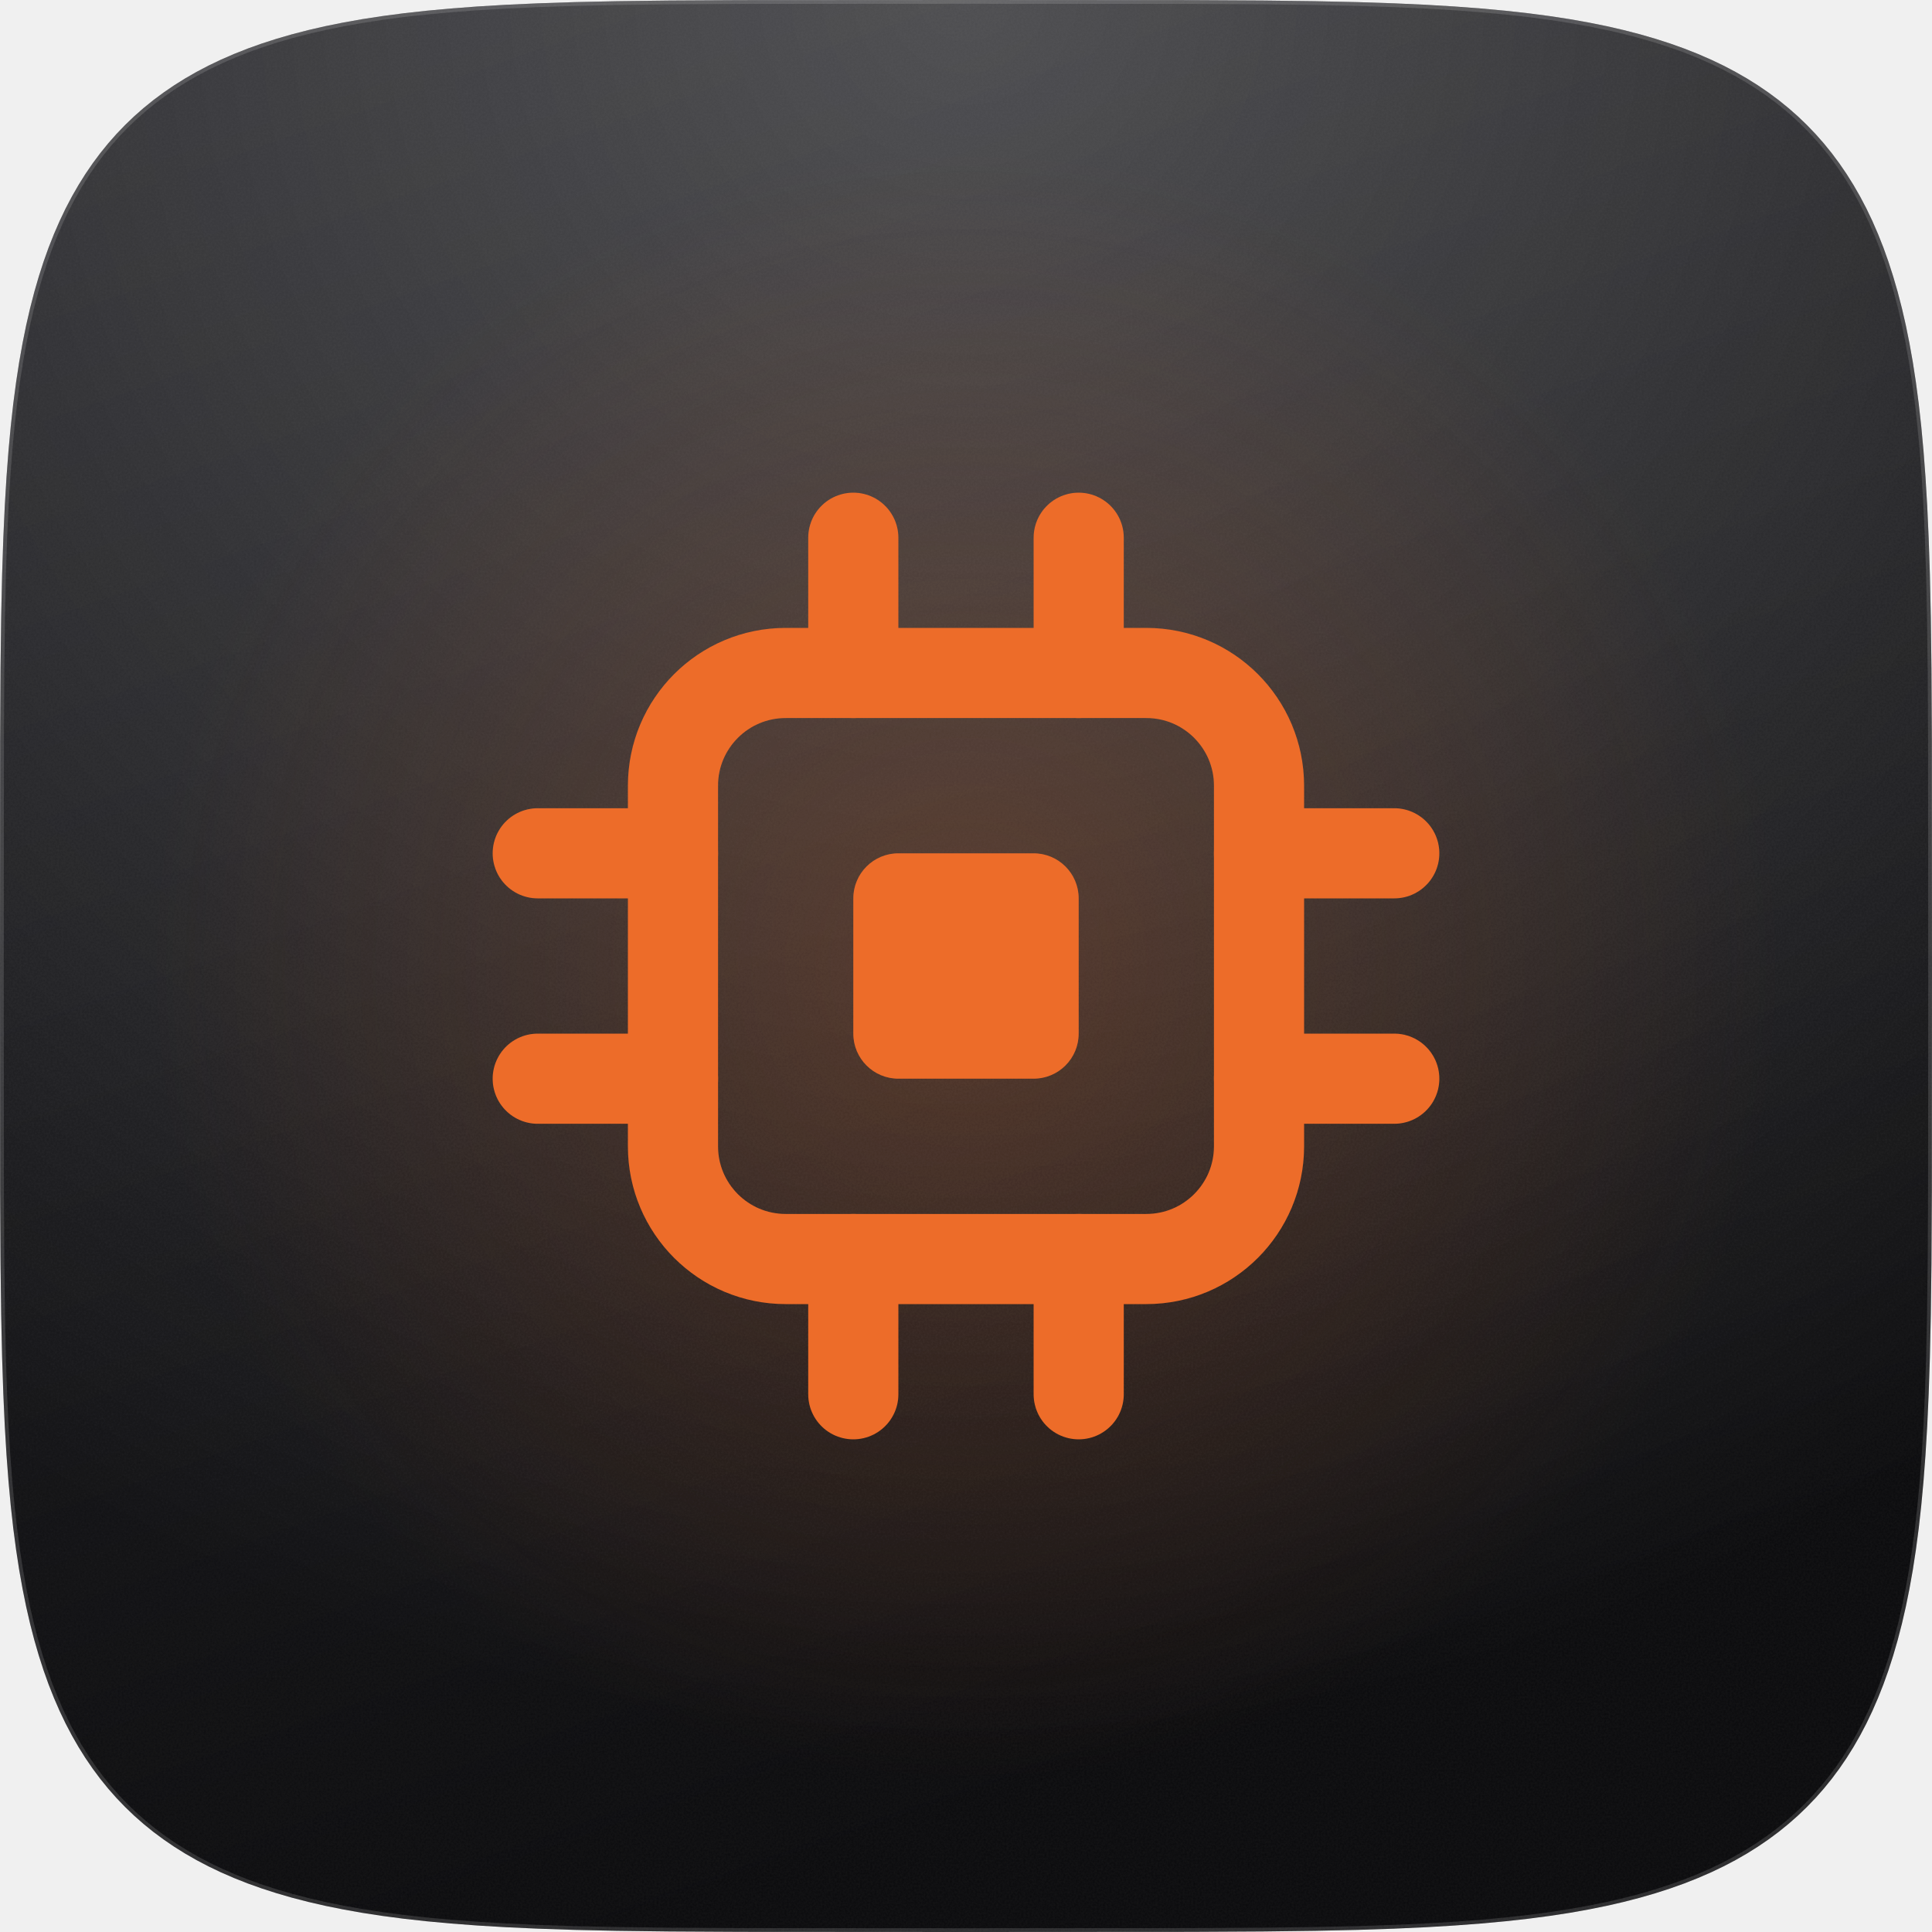
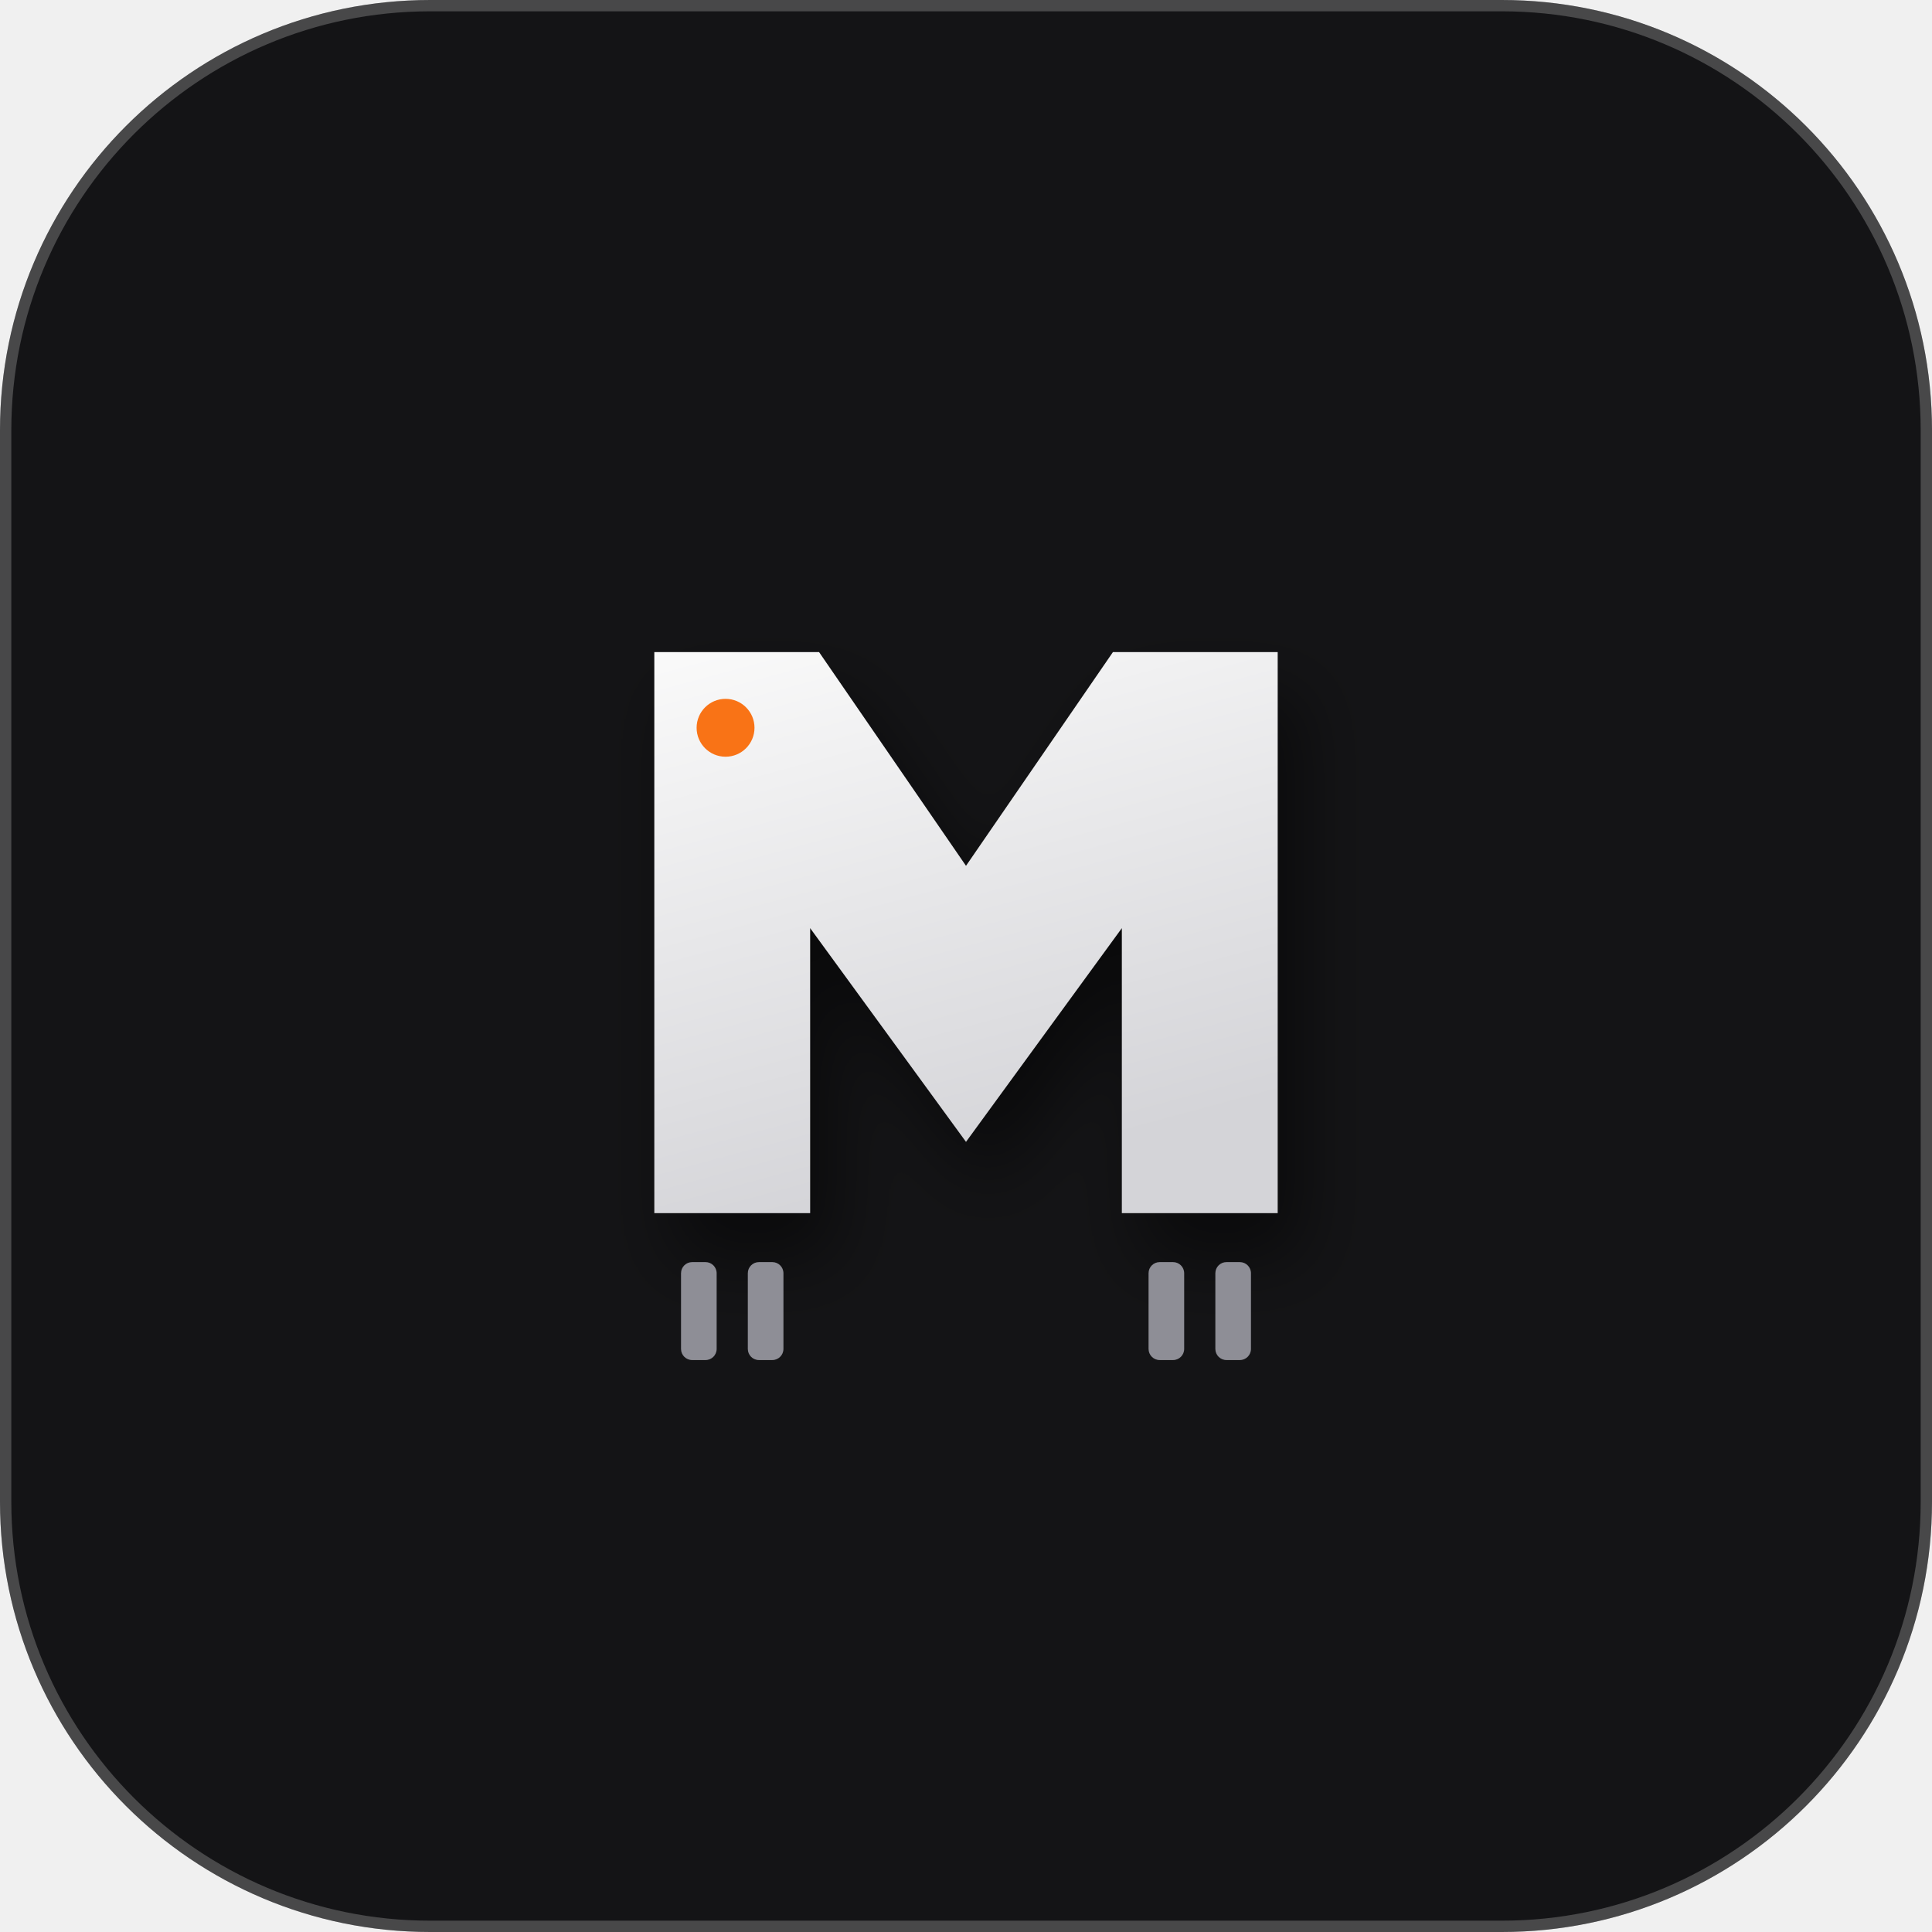
<svg xmlns="http://www.w3.org/2000/svg" width="1024" height="1024" viewBox="0 0 1024 1024">
  <defs>
-     <linearGradient id="t2bg" x1="0" y1="0" x2="0.35" y2="1">
-       <stop offset="0" stop-color="#202024" />
-       <stop offset="1" stop-color="#0A0A0C" />
+     <linearGradient id="a63_fm" x1="0" y1="0" x2="0.3" y2="1">
+       <stop offset="0" stop-color="#FAFAFA" />
+       <stop offset="1" stop-color="#D4D4D8" />
    </linearGradient>
-     <radialGradient id="t2hi" cx="0.5" cy="0" r="0.9">
-       <stop offset="0" stop-color="#fff" stop-opacity="0.22" />
-       <stop offset="1" stop-color="#fff" stop-opacity="0" />
-     </radialGradient>
-     <radialGradient id="t2gl" cx="0.5" cy="0.5" r="0.5">
-       <stop offset="0" stop-color="#ED6C29" stop-opacity="0.22" />
-       <stop offset="1" stop-color="#ED6C29" stop-opacity="0" />
-     </radialGradient>
-     <clipPath id="t2c">
-       <path d="M1024.00 512.00L1023.93 631.24L1023.72 669.32L1023.37 696.98L1022.88 719.47L1022.24 738.75L1021.47 755.78L1020.55 771.13L1019.49 785.16L1018.29 798.12L1016.95 810.17L1015.46 821.46L1013.83 832.08L1012.04 842.12L1010.12 851.63L1008.04 860.66L1005.81 869.27L1003.43 877.48L1000.90 885.33L998.22 892.83L995.37 900.02L992.37 906.92L989.21 913.53L985.88 919.87L982.38 925.96L978.72 931.81L974.88 937.42L970.87 942.81L966.67 947.99L962.29 952.96L957.72 957.72L952.96 962.29L947.99 966.67L942.81 970.87L937.42 974.88L931.81 978.72L925.96 982.38L919.87 985.88L913.53 989.21L906.92 992.37L900.02 995.37L892.83 998.22L885.33 1000.90L877.48 1003.43L869.27 1005.81L860.66 1008.04L851.63 1010.12L842.12 1012.04L832.08 1013.83L821.46 1015.46L810.17 1016.95L798.12 1018.29L785.16 1019.49L771.13 1020.55L755.78 1021.47L738.75 1022.24L719.47 1022.88L696.98 1023.37L669.32 1023.72L631.24 1023.93L512.00 1024.00L392.76 1023.93L354.68 1023.72L327.02 1023.37L304.53 1022.88L285.25 1022.24L268.22 1021.47L252.87 1020.55L238.84 1019.49L225.88 1018.29L213.83 1016.95L202.54 1015.46L191.92 1013.83L181.88 1012.04L172.37 1010.12L163.34 1008.04L154.73 1005.81L146.52 1003.43L138.67 1000.90L131.17 998.22L123.98 995.37L117.08 992.37L110.47 989.21L104.13 985.88L98.04 982.38L92.19 978.72L86.58 974.88L81.19 970.87L76.01 966.67L71.04 962.29L66.28 957.72L61.71 952.96L57.33 947.99L53.13 942.81L49.12 937.42L45.28 931.81L41.62 925.96L38.12 919.87L34.79 913.53L31.63 906.92L28.63 900.02L25.78 892.83L23.10 885.33L20.57 877.48L18.19 869.27L15.96 860.66L13.88 851.63L11.96 842.12L10.17 832.08L8.54 821.46L7.05 810.17L5.71 798.12L4.51 785.16L3.45 771.13L2.53 755.78L1.76 738.75L1.12 719.47L0.63 696.98L0.28 669.32L0.07 631.24L0.00 512.00L0.07 392.76L0.28 354.68L0.63 327.02L1.12 304.53L1.76 285.25L2.53 268.22L3.45 252.87L4.51 238.84L5.71 225.88L7.05 213.83L8.54 202.54L10.17 191.92L11.96 181.88L13.88 172.37L15.96 163.34L18.19 154.73L20.57 146.52L23.10 138.67L25.78 131.17L28.63 123.98L31.63 117.08L34.79 110.47L38.12 104.13L41.62 98.04L45.28 92.19L49.12 86.58L53.13 81.19L57.33 76.01L61.71 71.04L66.28 66.28L71.04 61.71L76.01 57.33L81.19 53.13L86.58 49.12L92.19 45.28L98.04 41.62L104.13 38.12L110.47 34.79L117.08 31.63L123.98 28.63L131.17 25.78L138.67 23.10L146.52 20.57L154.73 18.19L163.34 15.96L172.37 13.88L181.88 11.96L191.92 10.17L202.54 8.54L213.83 7.05L225.88 5.71L238.84 4.51L252.87 3.45L268.22 2.53L285.25 1.76L304.53 1.12L327.02 0.63L354.68 0.28L392.76 0.07L512.00 0.00L631.24 0.07L669.32 0.28L696.98 0.63L719.47 1.12L738.75 1.76L755.78 2.53L771.13 3.45L785.16 4.51L798.12 5.71L810.17 7.05L821.46 8.54L832.08 10.17L842.12 11.96L851.63 13.88L860.66 15.96L869.27 18.19L877.48 20.57L885.33 23.10L892.83 25.78L900.02 28.63L906.92 31.63L913.53 34.79L919.87 38.12L925.96 41.62L931.81 45.28L937.42 49.12L942.81 53.13L947.99 57.33L952.96 61.71L957.72 66.28L962.29 71.04L966.67 76.01L970.87 81.19L974.88 86.58L978.72 92.19L982.38 98.04L985.88 104.13L989.21 110.47L992.37 117.08L995.37 123.98L998.22 131.17L1000.90 138.67L1003.43 146.52L1005.81 154.73L1008.04 163.34L1010.12 172.37L1012.04 181.88L1013.83 191.92L1015.46 202.54L1016.95 213.83L1018.29 225.88L1019.49 238.84L1020.55 252.87L1021.47 268.22L1022.24 285.25L1022.88 304.53L1023.37 327.02L1023.72 354.68L1023.93 392.76Z" />
-     </clipPath>
-     <filter id="t2n" x="0" y="0" width="100%" height="100%">
-       <feTurbulence type="fractalNoise" baseFrequency="0.9" numOctaves="2" stitchTiles="stitch" />
-       <feColorMatrix values="0 0 0 0 0.5  0 0 0 0 0.5  0 0 0 0 0.5  0 0 0 0.06 0" />
+     <filter id="a63_fsh" x="-30%" y="-30%" width="160%" height="160%">
+       <feGaussianBlur stdDeviation="16" />
    </filter>
  </defs>
-   <path d="M1024.00 512.00L1023.93 631.24L1023.72 669.32L1023.37 696.98L1022.88 719.47L1022.24 738.75L1021.47 755.78L1020.55 771.13L1019.49 785.16L1018.29 798.12L1016.95 810.17L1015.46 821.46L1013.83 832.08L1012.04 842.12L1010.12 851.63L1008.04 860.66L1005.81 869.27L1003.43 877.48L1000.90 885.33L998.22 892.83L995.37 900.02L992.37 906.92L989.21 913.53L985.88 919.87L982.38 925.96L978.72 931.81L974.88 937.42L970.87 942.81L966.67 947.99L962.29 952.96L957.72 957.72L952.96 962.29L947.99 966.67L942.81 970.87L937.42 974.88L931.81 978.72L925.96 982.38L919.87 985.88L913.53 989.21L906.92 992.37L900.02 995.37L892.83 998.22L885.33 1000.90L877.48 1003.43L869.27 1005.81L860.66 1008.04L851.63 1010.12L842.12 1012.04L832.08 1013.83L821.46 1015.46L810.17 1016.95L798.12 1018.29L785.16 1019.49L771.13 1020.55L755.78 1021.47L738.75 1022.24L719.47 1022.88L696.98 1023.37L669.32 1023.72L631.24 1023.93L512.00 1024.00L392.76 1023.93L354.68 1023.72L327.02 1023.37L304.53 1022.88L285.25 1022.24L268.22 1021.47L252.87 1020.55L238.84 1019.49L225.88 1018.29L213.83 1016.95L202.54 1015.46L191.92 1013.83L181.88 1012.04L172.37 1010.12L163.34 1008.04L154.73 1005.81L146.52 1003.43L138.67 1000.90L131.17 998.22L123.98 995.37L117.08 992.37L110.47 989.21L104.13 985.88L98.04 982.38L92.19 978.72L86.58 974.88L81.19 970.87L76.01 966.67L71.04 962.29L66.28 957.72L61.71 952.96L57.33 947.99L53.13 942.81L49.12 937.42L45.28 931.81L41.62 925.96L38.12 919.87L34.79 913.53L31.63 906.92L28.63 900.02L25.78 892.83L23.10 885.33L20.57 877.48L18.19 869.27L15.96 860.66L13.88 851.63L11.96 842.12L10.17 832.08L8.54 821.46L7.05 810.17L5.71 798.12L4.51 785.16L3.45 771.13L2.53 755.78L1.76 738.75L1.12 719.47L0.63 696.98L0.28 669.32L0.07 631.24L0.00 512.00L0.07 392.76L0.28 354.68L0.63 327.02L1.12 304.53L1.76 285.25L2.53 268.22L3.45 252.87L4.51 238.84L5.71 225.88L7.05 213.83L8.54 202.54L10.17 191.92L11.96 181.88L13.88 172.37L15.96 163.34L18.19 154.73L20.57 146.52L23.10 138.67L25.78 131.17L28.63 123.98L31.63 117.08L34.79 110.47L38.12 104.13L41.62 98.04L45.28 92.19L49.12 86.58L53.13 81.19L57.33 76.01L61.71 71.04L66.28 66.28L71.04 61.71L76.01 57.33L81.19 53.13L86.58 49.12L92.19 45.28L98.04 41.62L104.13 38.12L110.47 34.79L117.08 31.63L123.98 28.63L131.17 25.78L138.67 23.10L146.52 20.57L154.73 18.19L163.34 15.96L172.37 13.88L181.88 11.96L191.92 10.17L202.54 8.54L213.83 7.05L225.88 5.71L238.84 4.51L252.87 3.45L268.22 2.53L285.25 1.76L304.53 1.12L327.02 0.63L354.68 0.28L392.76 0.07L512.00 0.00L631.24 0.07L669.32 0.28L696.98 0.63L719.47 1.12L738.75 1.76L755.78 2.53L771.13 3.45L785.16 4.51L798.12 5.71L810.17 7.05L821.46 8.54L832.08 10.17L842.12 11.96L851.63 13.88L860.66 15.96L869.27 18.19L877.48 20.57L885.33 23.10L892.83 25.78L900.02 28.63L906.92 31.63L913.53 34.79L919.87 38.12L925.96 41.62L931.81 45.28L937.42 49.12L942.81 53.13L947.99 57.33L952.96 61.71L957.72 66.28L962.29 71.04L966.67 76.01L970.87 81.19L974.88 86.58L978.72 92.19L982.38 98.04L985.88 104.13L989.21 110.47L992.37 117.08L995.37 123.98L998.22 131.17L1000.90 138.67L1003.43 146.52L1005.81 154.73L1008.04 163.34L1010.12 172.37L1012.04 181.88L1013.83 191.92L1015.46 202.54L1016.95 213.83L1018.29 225.88L1019.49 238.84L1020.55 252.87L1021.47 268.22L1022.24 285.25L1022.88 304.53L1023.37 327.02L1023.72 354.68L1023.93 392.76Z" fill="url(#t2bg)" />
-   <g clip-path="url(#t2c)">
-     <rect width="1024" height="1024" fill="url(#t2hi)" />
-     <rect width="1024" height="1024" filter="url(#t2n)" />
-     <circle cx="512" cy="512" r="430.08" fill="url(#t2gl)" />
+   <rect width="1024" height="1024" rx="228" fill="#141416" />
+   <g transform="translate(512 512) scale(1.18) translate(-512 -527)">
+     <path d="M372 638 V386 H446 L512 482 L578 386 H652 V638 H582 V510 L512 606 L442 510 V638 Z" fill="#000" opacity="0.5" filter="url(#a63_fsh)" transform="translate(10 20)" />
+     <rect x="384" y="660" width="16" height="44" rx="5" fill="#8E8E96" />
+     <rect x="414" y="660" width="16" height="44" rx="5" fill="#8E8E96" />
+     <rect x="594" y="660" width="16" height="44" rx="5" fill="#8E8E96" />
+     <rect x="624" y="660" width="16" height="44" rx="5" fill="#8E8E96" />
+     <path d="M372 638 V386 H446 L512 482 L578 386 H652 V638 H582 V510 L512 606 L442 510 V638 Z" fill="url(#a63_fm)" />
+     <circle cx="404" cy="420" r="13" fill="#F97316" />
  </g>
-   <path d="M1024.00 512.00L1023.93 631.24L1023.72 669.32L1023.37 696.98L1022.88 719.47L1022.24 738.75L1021.47 755.78L1020.55 771.13L1019.49 785.16L1018.29 798.12L1016.95 810.17L1015.46 821.46L1013.83 832.08L1012.04 842.12L1010.12 851.63L1008.04 860.66L1005.81 869.27L1003.43 877.48L1000.90 885.33L998.22 892.83L995.37 900.02L992.37 906.92L989.21 913.53L985.88 919.87L982.38 925.96L978.72 931.81L974.88 937.42L970.87 942.81L966.67 947.99L962.29 952.96L957.72 957.72L952.96 962.29L947.99 966.67L942.81 970.87L937.42 974.88L931.81 978.72L925.96 982.38L919.87 985.88L913.53 989.21L906.92 992.37L900.02 995.37L892.83 998.22L885.33 1000.90L877.48 1003.43L869.27 1005.81L860.66 1008.04L851.63 1010.12L842.12 1012.04L832.08 1013.83L821.46 1015.46L810.17 1016.95L798.12 1018.29L785.16 1019.49L771.13 1020.55L755.78 1021.47L738.75 1022.24L719.47 1022.88L696.98 1023.37L669.32 1023.72L631.24 1023.93L512.00 1024.00L392.76 1023.93L354.68 1023.72L327.02 1023.37L304.53 1022.88L285.25 1022.24L268.22 1021.47L252.87 1020.55L238.84 1019.49L225.88 1018.29L213.83 1016.95L202.54 1015.46L191.92 1013.83L181.88 1012.04L172.37 1010.12L163.34 1008.04L154.73 1005.81L146.52 1003.43L138.67 1000.90L131.17 998.22L123.98 995.37L117.08 992.37L110.47 989.21L104.13 985.88L98.04 982.38L92.19 978.72L86.58 974.88L81.19 970.87L76.01 966.67L71.04 962.29L66.28 957.72L61.71 952.96L57.33 947.99L53.13 942.81L49.12 937.42L45.28 931.81L41.62 925.96L38.12 919.87L34.79 913.53L31.63 906.92L28.63 900.02L25.78 892.83L23.10 885.33L20.57 877.48L18.19 869.27L15.96 860.66L13.88 851.63L11.96 842.12L10.17 832.08L8.54 821.46L7.05 810.17L5.71 798.12L4.51 785.16L3.45 771.13L2.53 755.78L1.76 738.75L1.12 719.47L0.63 696.98L0.28 669.32L0.07 631.24L0.00 512.00L0.07 392.76L0.28 354.68L0.63 327.02L1.12 304.53L1.76 285.25L2.53 268.22L3.45 252.87L4.51 238.84L5.71 225.88L7.05 213.83L8.54 202.54L10.17 191.92L11.96 181.88L13.88 172.37L15.96 163.34L18.19 154.73L20.57 146.52L23.10 138.67L25.78 131.17L28.63 123.98L31.63 117.08L34.79 110.47L38.12 104.13L41.62 98.04L45.28 92.19L49.12 86.58L53.13 81.19L57.33 76.01L61.71 71.04L66.28 66.28L71.04 61.71L76.01 57.33L81.19 53.13L86.58 49.12L92.19 45.28L98.04 41.62L104.13 38.12L110.47 34.79L117.08 31.63L123.98 28.63L131.17 25.78L138.67 23.10L146.52 20.57L154.73 18.19L163.34 15.96L172.37 13.88L181.88 11.96L191.92 10.17L202.54 8.54L213.83 7.05L225.88 5.71L238.84 4.51L252.87 3.45L268.22 2.53L285.25 1.76L304.53 1.12L327.02 0.63L354.68 0.28L392.76 0.07L512.00 0.00L631.24 0.07L669.32 0.28L696.98 0.63L719.47 1.12L738.75 1.76L755.78 2.53L771.13 3.45L785.16 4.51L798.12 5.71L810.17 7.05L821.46 8.54L832.08 10.17L842.12 11.96L851.63 13.88L860.66 15.96L869.27 18.19L877.48 20.57L885.33 23.10L892.83 25.78L900.02 28.63L906.92 31.63L913.53 34.79L919.87 38.12L925.96 41.62L931.81 45.28L937.42 49.12L942.81 53.13L947.99 57.33L952.96 61.71L957.72 66.28L962.29 71.04L966.67 76.01L970.87 81.19L974.88 86.58L978.72 92.19L982.38 98.04L985.88 104.13L989.21 110.47L992.37 117.08L995.37 123.98L998.22 131.17L1000.90 138.67L1003.43 146.52L1005.81 154.73L1008.04 163.34L1010.12 172.37L1012.04 181.88L1013.83 191.92L1015.46 202.54L1016.95 213.83L1018.29 225.88L1019.49 238.84L1020.55 252.87L1021.47 268.22L1022.24 285.25L1022.88 304.53L1023.37 327.02L1023.72 354.68L1023.93 392.76Z" fill="none" stroke="#FFFFFF" stroke-opacity="0.14" stroke-width="4" clip-path="url(#t2c)" />
-   <g transform="translate(225.28 225.28) scale(23.89333)" color="#ED6C29" fill="none" stroke="#ED6C29" stroke-width="2" stroke-linecap="round" stroke-linejoin="round">
-     <rect x="5.5" y="5.5" width="13" height="13" rx="2.5" />
-     <rect x="9.5" y="9.5" width="5" height="5" rx="1" fill="currentColor" stroke="none" />
-     <path d="M9.5 2.5v3M14.5 2.5v3M9.5 18.5v3M14.5 18.5v3M2.5 9.5h3M2.5 14.5h3M18.5 9.5h3M18.5 14.5h3" />
-   </g>
+   <rect x="3" y="3" width="1018" height="1018" rx="225" fill="none" stroke="#FFFFFF" stroke-opacity="0.22" stroke-width="6" />
</svg>
